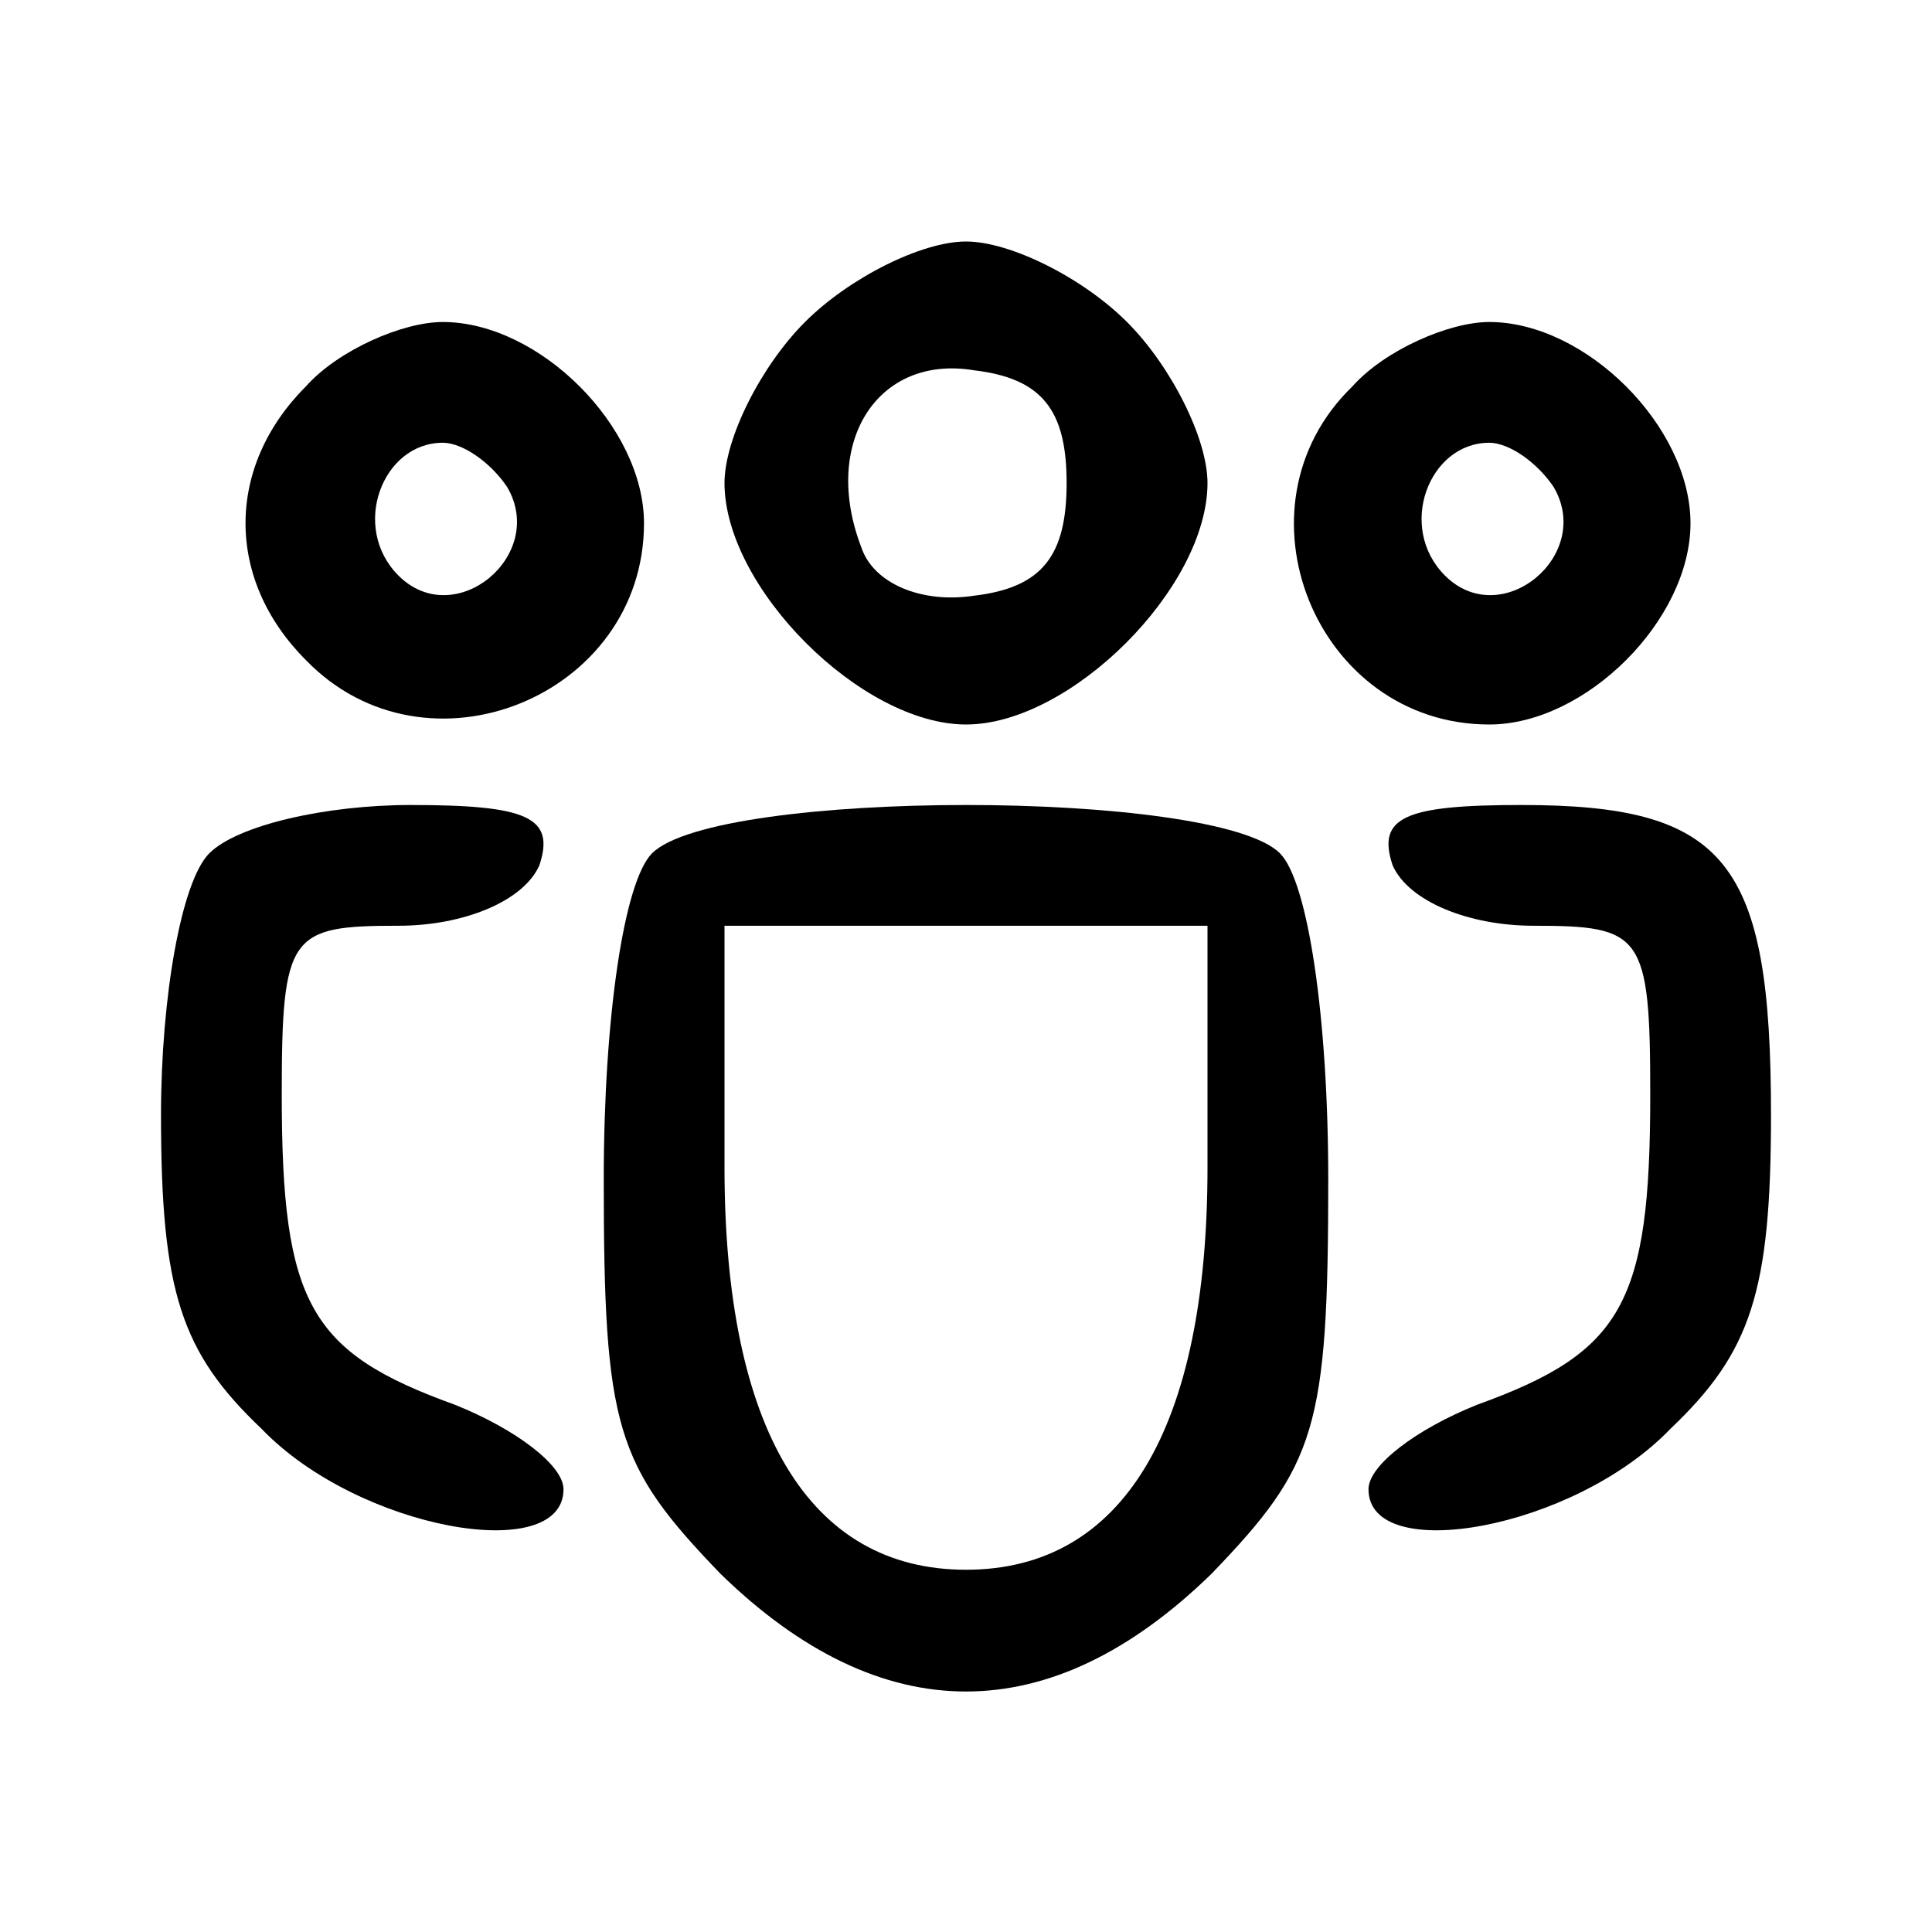
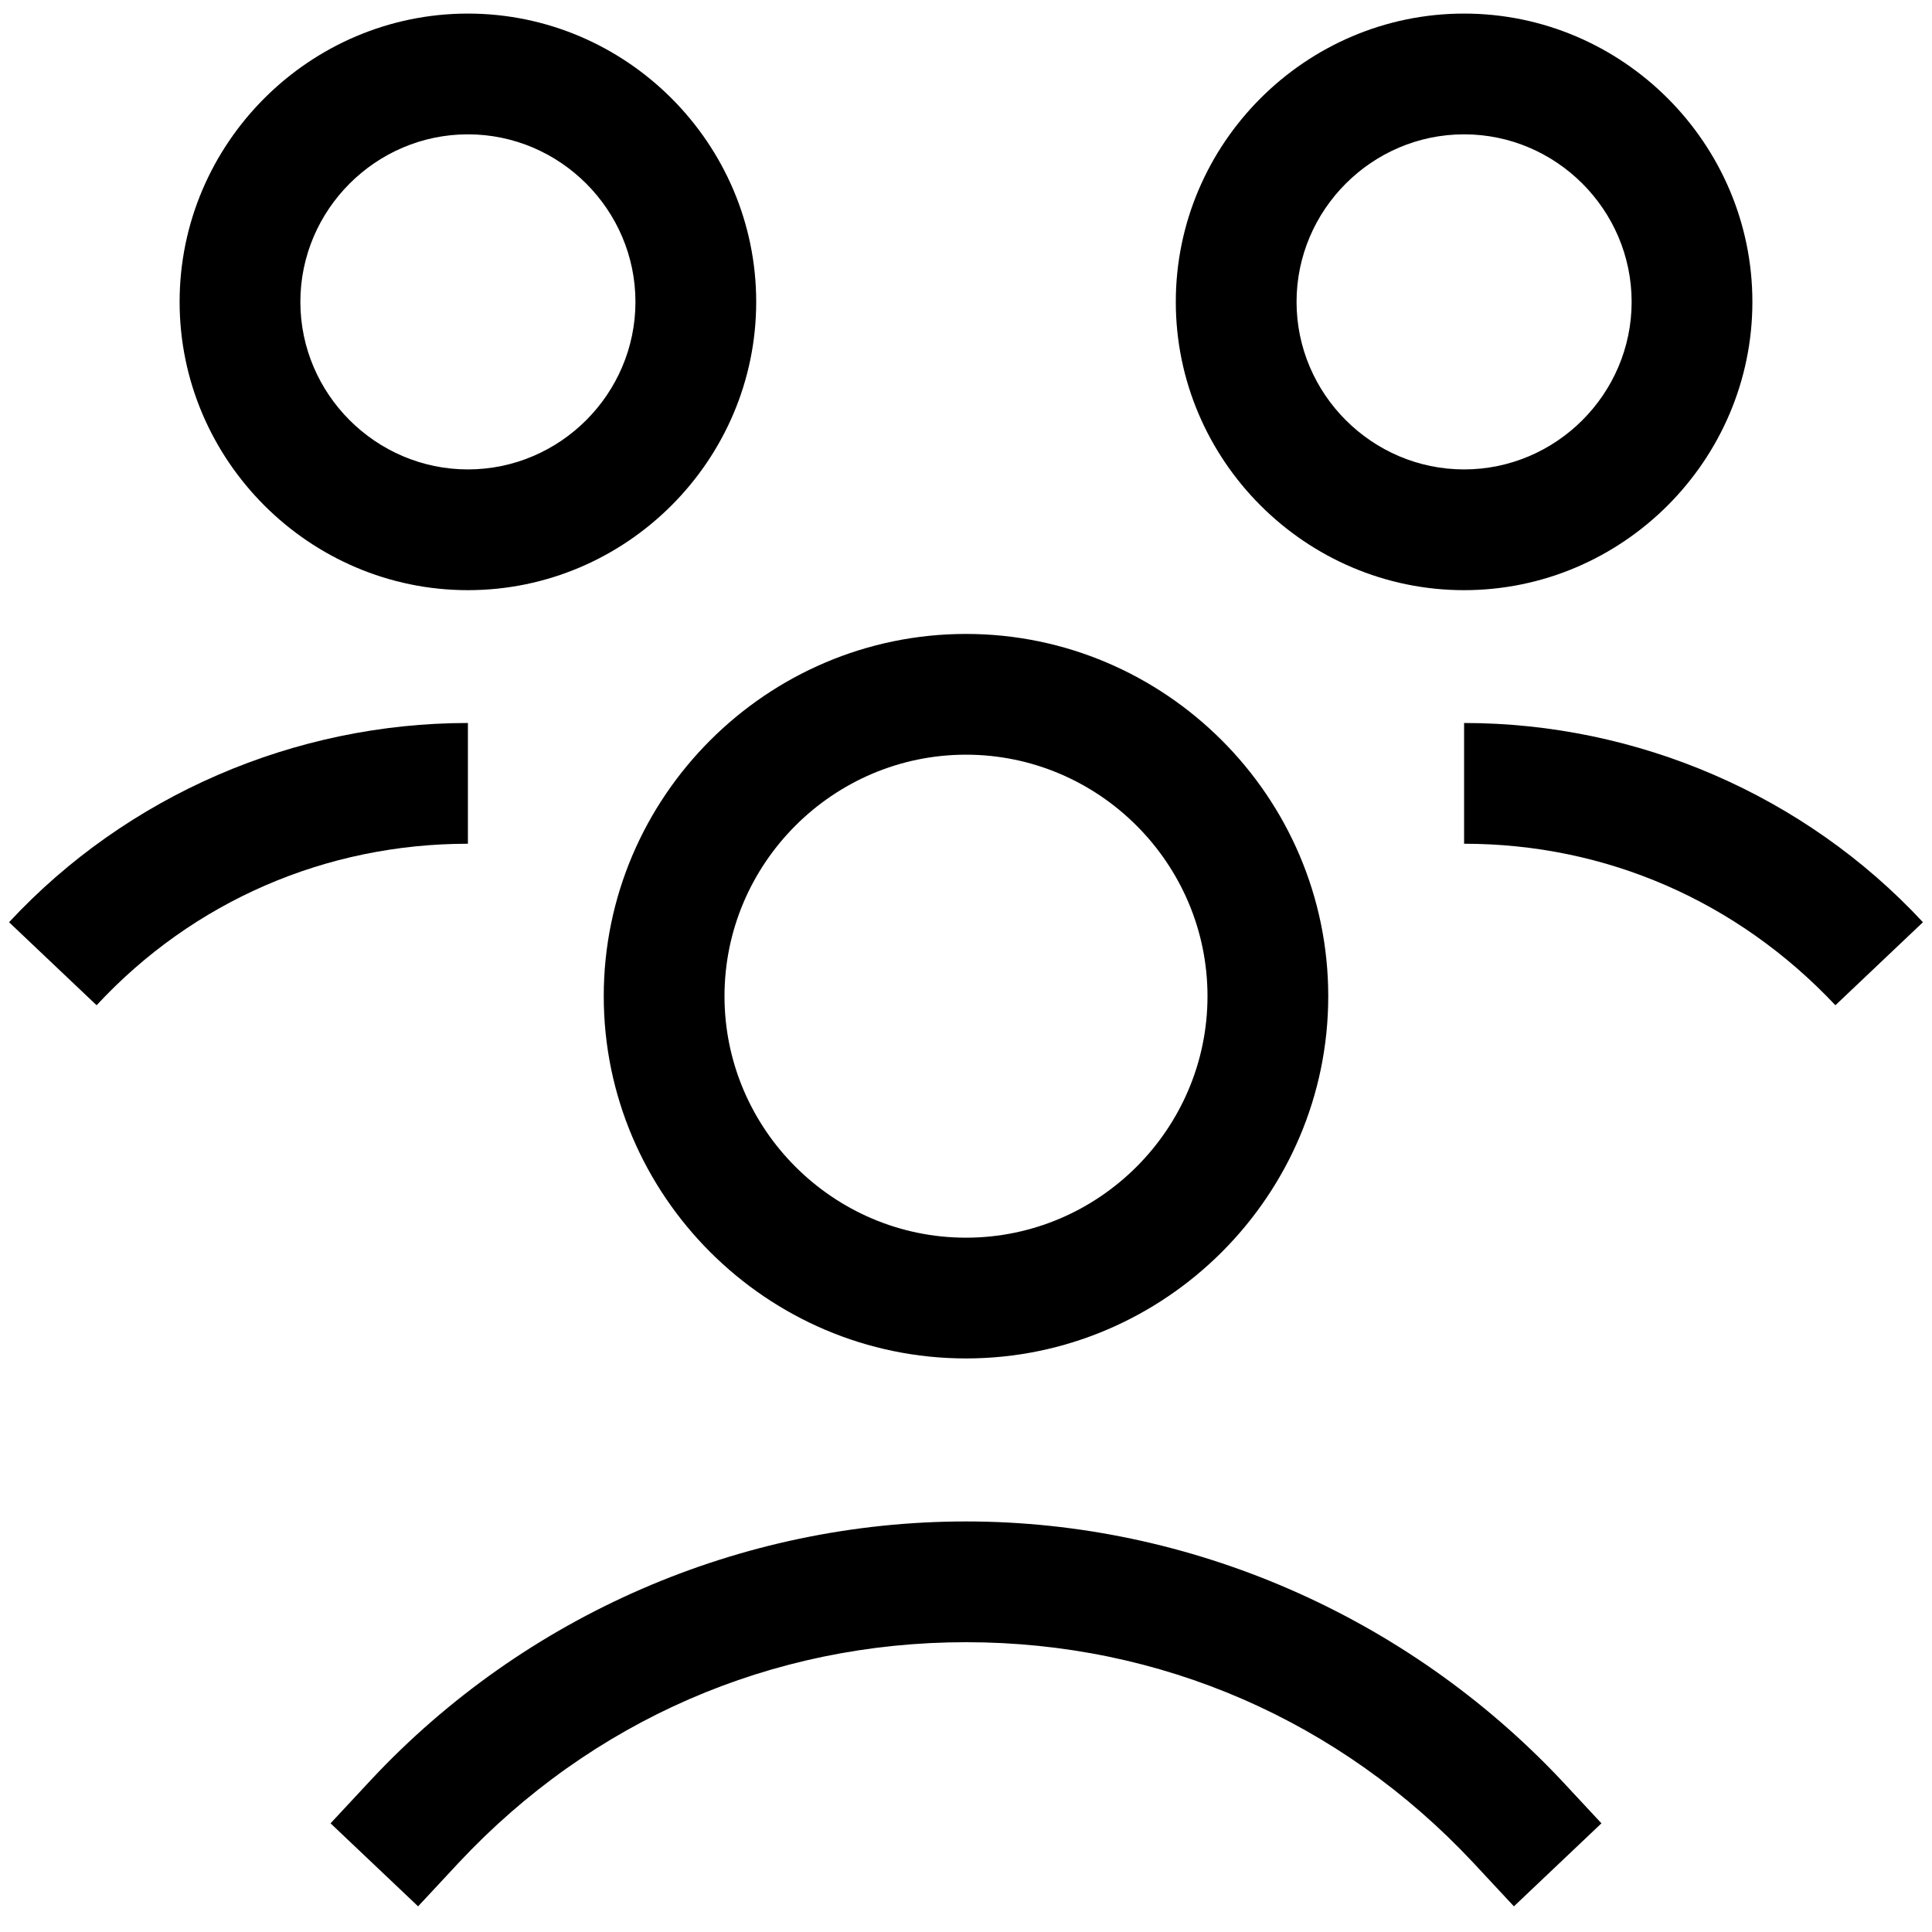
- <svg xmlns="http://www.w3.org/2000/svg" version="1.0" width="48pt" height="48pt" viewBox="0 0 48 48" preserveAspectRatio="xMidYMid meet">
-   <g transform="translate(0,48) scale(0.1,-0.1)" fill="#000000" stroke="none">
-     <path d="M200 400 c-11 -11 -20 -29 -20 -40 0 -26 34 -60 60 -60 26 0 60 34 60 60 0 11 -9 29 -20 40 -11 11 -29 20 -40 20 -11 0 -29 -9 -40 -20z m65 -40 c0 -18 -6 -26 -23 -28 -13 -2 -25 3 -28 12 -10 26 4 48 28 44 17 -2 23 -10 23 -28z" />
-     <path d="M76 384 c-20 -20 -20 -48 0 -68 30 -31 84 -9 84 34 0 24 -26 50 -50 50 -10 0 -26 -7 -34 -16z m50 -25 c10 -17 -13 -36 -27 -22 -12 12 -4 33 11 33 5 0 12 -5 16 -11z" />
-     <path d="M336 384 c-31 -30 -9 -84 34 -84 24 0 50 26 50 50 0 24 -26 50 -50 50 -10 0 -26 -7 -34 -16z m50 -25 c10 -17 -13 -36 -27 -22 -12 12 -4 33 11 33 5 0 12 -5 16 -11z" />
-     <path d="M52 268 c-7 -7 -12 -36 -12 -65 0 -44 5 -59 25 -78 24 -25 75 -34 75 -15 0 6 -12 15 -27 21 -36 13 -43 25 -43 77 0 40 2 42 29 42 16 0 31 6 35 15 4 12 -3 15 -32 15 -21 0 -43 -5 -50 -12z" />
-     <path d="M162 268 c-7 -7 -12 -41 -12 -81 0 -62 3 -71 29 -98 40 -39 82 -39 122 0 26 27 29 36 29 98 0 40 -5 74 -12 81 -16 16 -140 16 -156 0z m138 -78 c0 -65 -21 -100 -60 -100 -39 0 -60 35 -60 100 l0 60 60 0 60 0 0 -60z" />
-     <path d="M346 265 c4 -9 19 -15 35 -15 27 0 29 -2 29 -42 0 -52 -7 -64 -43 -77 -15 -6 -27 -15 -27 -21 0 -19 51 -10 75 15 20 19 25 34 25 78 0 63 -11 77 -62 77 -29 0 -36 -3 -32 -15z" />
+ <svg xmlns="http://www.w3.org/2000/svg" id="Layer_1" style="enable-background:new 0 0 128 128;" version="1.1" viewBox="0 0 128 128" xml:space="preserve">
+   <g>
+     <path d="M64,42c-13.2,0-24,10.8-24,24s10.8,24,24,24s24-10.8,24-24S77.2,42,64,42z M64,82c-8.8,0-16-7.2-16-16s7.2-16,16-16   s16,7.2,16,16S72.8,82,64,82z" />
+     <path d="M64,100.8c-14.9,0-29.2,6.2-39.4,17.1l-2.7,2.9l5.8,5.5l2.7-2.9c8.8-9.4,20.7-14.6,33.6-14.6s24.8,5.2,33.6,14.6l2.7,2.9   l5.8-5.5l-2.7-2.9C93.2,107.1,78.9,100.8,64,100.8z" />
+     <path d="M97,47.9v8c9.4,0,18.1,3.8,24.6,10.7l5.8-5.5C119.6,52.7,108.5,47.9,97,47.9z" />
+     <path d="M116.1,20c0-10.5-8.6-19.1-19.1-19.1S77.9,9.5,77.9,20S86.5,39.1,97,39.1S116.1,30.5,116.1,20z M85.9,20   c0-6.1,5-11.1,11.1-11.1s11.1,5,11.1,11.1s-5,11.1-11.1,11.1S85.9,26.1,85.9,20z" />
+     <path d="M31,47.9c-11.5,0-22.6,4.8-30.4,13.2l5.8,5.5c6.4-6.9,15.2-10.7,24.6-10.7V47.9z" />
+     <path d="M50.1,20C50.1,9.5,41.5,0.9,31,0.9S11.9,9.5,11.9,20S20.5,39.1,31,39.1S50.1,30.5,50.1,20z M31,31.1   c-6.1,0-11.1-5-11.1-11.1S24.9,8.9,31,8.9s11.1,5,11.1,11.1S37.1,31.1,31,31.1z" />
  </g>
</svg>
